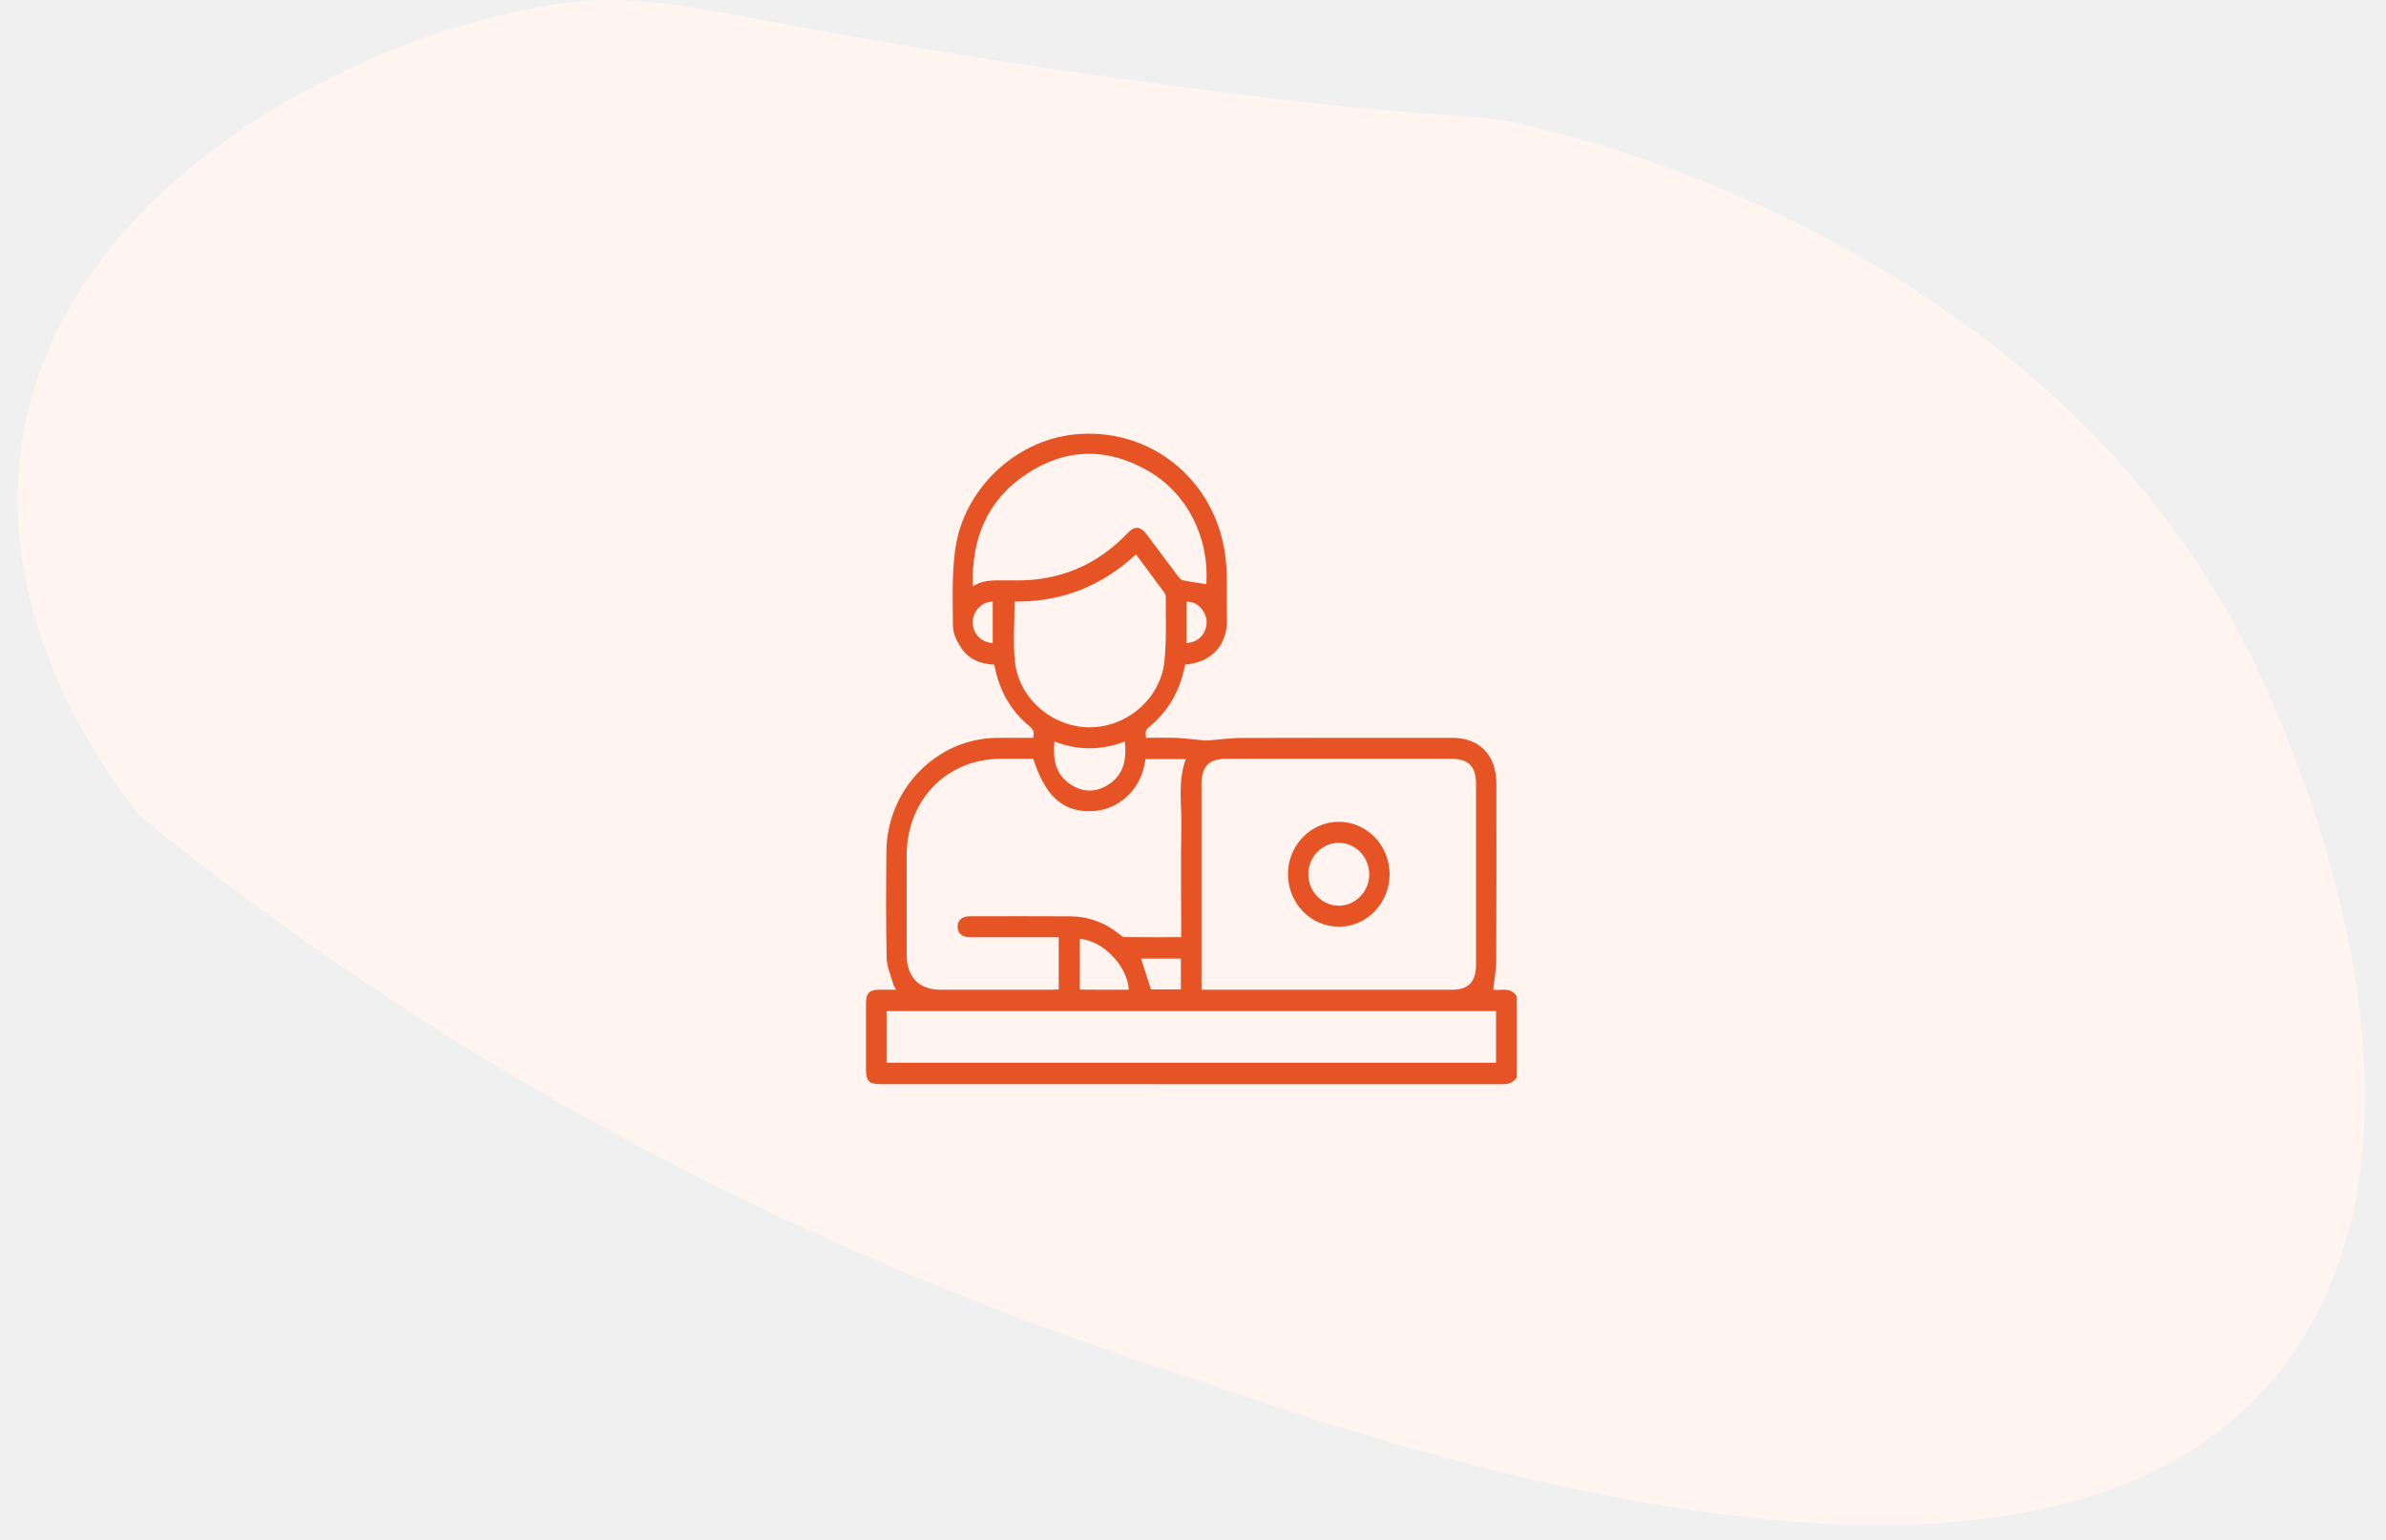
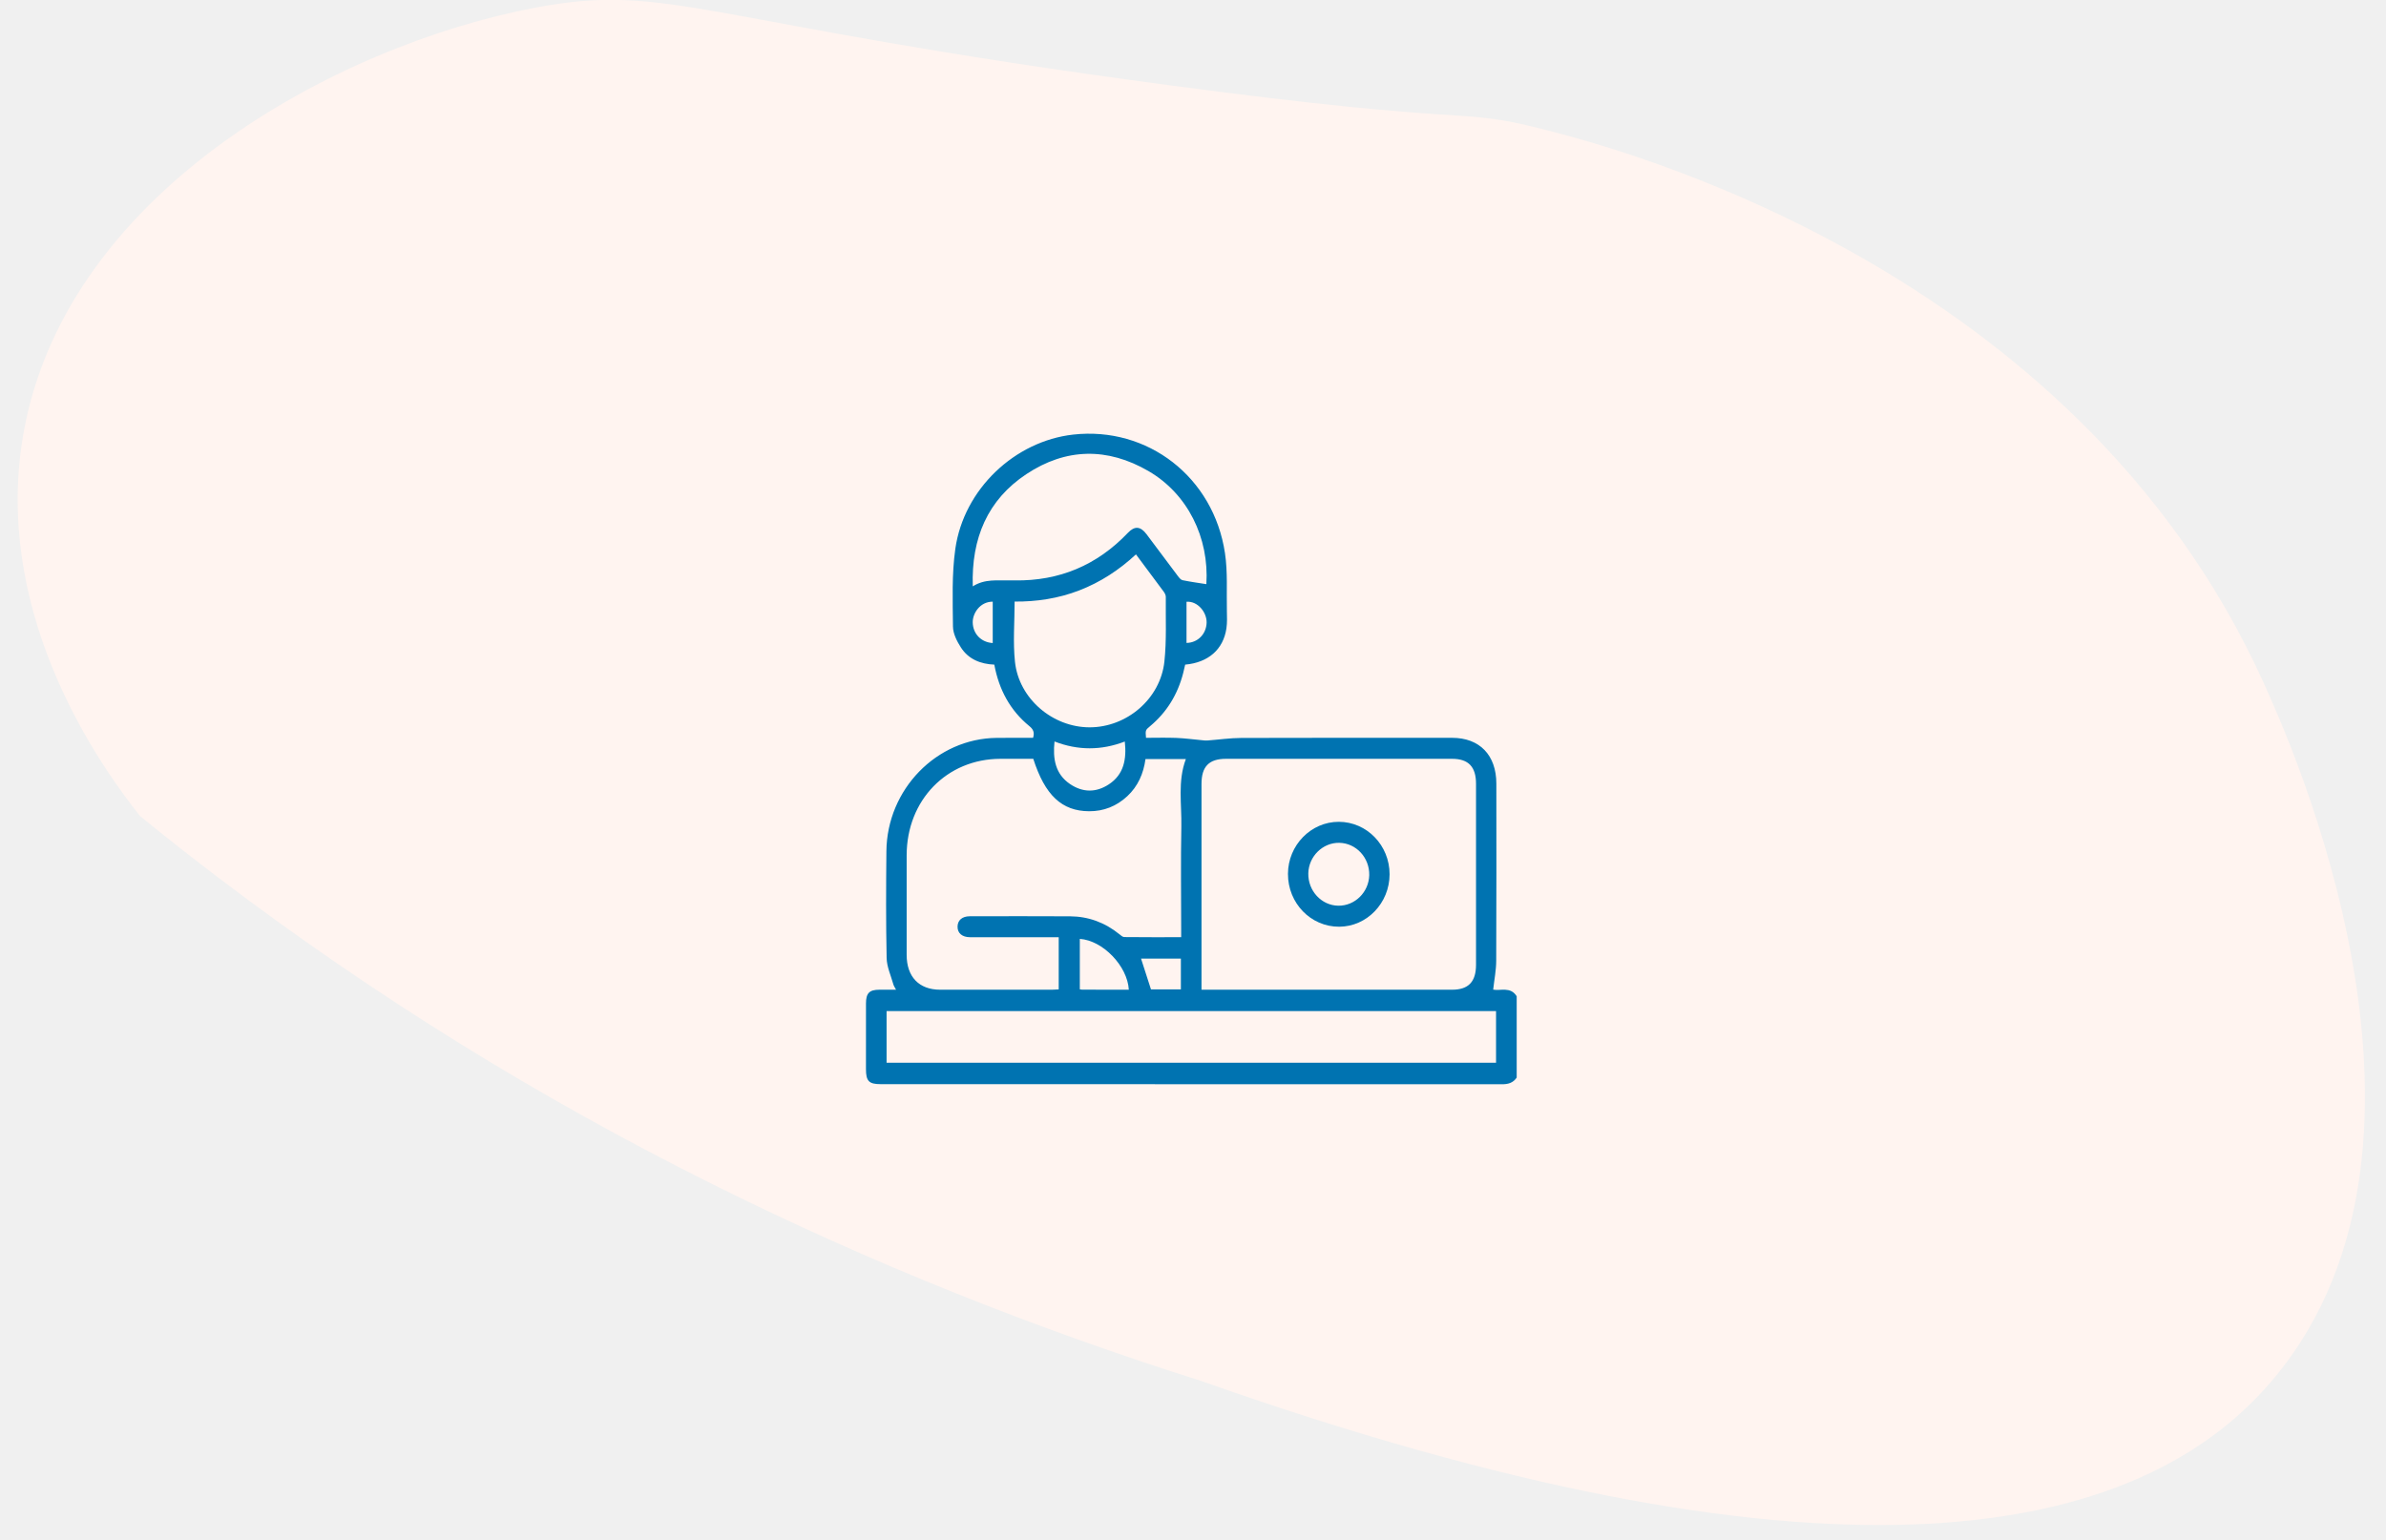
<svg xmlns="http://www.w3.org/2000/svg" width="110" height="71" viewBox="0 0 110 71" fill="none">
  <g clip-path="url(#clip0_1607_4512)">
    <path d="M6.453 37.629C4.673 35.379 -0.167 28.649 0.993 20.539C2.663 8.939 15.563 2.069 24.703 0.349C30.923 -0.821 32.203 1.039 53.813 3.919C68.523 5.889 66.983 4.899 71.173 5.969C74.373 6.789 95.653 12.209 104.363 31.499C105.423 33.849 114.303 53.169 104.373 64.089C97.973 71.129 83.863 73.749 55.343 63.669C40.313 58.919 24.733 51.619 10.023 40.439C8.803 39.509 7.613 38.579 6.453 37.629Z" fill="#FFF4F0" />
  </g>
  <g clip-path="url(#clip1_1607_4512)">
-     <path d="M68.839 45.635C68.891 45.169 68.978 44.736 68.979 44.302C68.993 41.581 68.986 38.858 68.985 36.137C68.985 34.823 68.214 34.024 66.947 34.024C63.705 34.024 60.464 34.019 57.221 34.03C56.7 34.032 56.177 34.11 55.655 34.148C55.578 34.155 55.499 34.142 55.423 34.135C55.025 34.099 54.628 34.044 54.23 34.028C53.764 34.01 53.297 34.024 52.834 34.024C52.803 33.672 52.803 33.67 53.024 33.485C53.793 32.843 54.294 32.022 54.548 31.037C54.581 30.906 54.61 30.772 54.639 30.649C55.706 30.554 56.399 29.945 56.541 28.977C56.58 28.711 56.568 28.434 56.562 28.163C56.542 27.277 56.605 26.377 56.474 25.508C55.95 22.001 52.911 19.656 49.474 20.041C46.782 20.344 44.435 22.556 44.043 25.307C43.876 26.484 43.923 27.698 43.934 28.894C43.937 29.218 44.117 29.574 44.3 29.857C44.654 30.407 45.21 30.622 45.84 30.649C46.053 31.801 46.569 32.761 47.457 33.485C47.637 33.631 47.702 33.778 47.627 34.025C47.071 34.025 46.507 34.02 45.943 34.027C43.175 34.058 40.893 36.399 40.865 39.253C40.849 40.896 40.841 42.54 40.876 44.182C40.885 44.588 41.073 44.989 41.185 45.391C41.206 45.47 41.259 45.54 41.31 45.64C41.027 45.64 40.783 45.639 40.539 45.64C40.078 45.642 39.924 45.799 39.924 46.274C39.922 47.282 39.923 48.289 39.923 49.298C39.923 49.854 40.059 49.995 40.596 49.995C50.145 49.995 59.694 49.995 69.243 50C69.529 50.001 69.757 49.938 69.923 49.693V45.942C69.637 45.477 69.156 45.706 68.839 45.635ZM55.392 45.31C55.392 42.256 55.392 39.203 55.392 36.149C55.392 35.347 55.739 34.992 56.52 34.992H66.945C67.698 34.992 68.048 35.358 68.048 36.144C68.049 38.926 68.049 41.707 68.048 44.489C68.048 45.275 67.698 45.64 66.943 45.64H55.392V45.31ZM54.701 29.648V27.751C55.209 27.705 55.643 28.234 55.628 28.718C55.61 29.238 55.223 29.639 54.701 29.648ZM45.767 29.653C45.229 29.621 44.855 29.224 44.845 28.705C44.836 28.295 45.171 27.745 45.767 27.745V29.653ZM44.847 27.039C44.777 24.813 45.534 23.047 47.318 21.864C49.141 20.654 51.056 20.625 52.946 21.722C54.751 22.77 55.752 24.793 55.616 26.938C55.25 26.88 54.882 26.83 54.517 26.755C54.437 26.739 54.363 26.643 54.306 26.568C53.82 25.924 53.34 25.276 52.855 24.631C52.58 24.267 52.31 24.244 52 24.57C50.568 26.074 48.828 26.793 46.791 26.765C46.713 26.764 46.635 26.763 46.556 26.765C45.986 26.776 45.403 26.685 44.847 27.039ZM46.793 30.522C46.696 29.618 46.776 28.694 46.776 27.741C47.768 27.75 48.784 27.603 49.759 27.225C50.728 26.85 51.589 26.29 52.37 25.565C52.818 26.166 53.236 26.724 53.65 27.285C53.699 27.352 53.747 27.444 53.746 27.524C53.735 28.52 53.787 29.524 53.681 30.51C53.496 32.228 51.943 33.544 50.228 33.54C48.529 33.537 46.975 32.221 46.793 30.522ZM51.116 36.172C50.528 36.557 49.913 36.551 49.329 36.154C48.651 35.691 48.532 34.995 48.615 34.193C49.7 34.613 50.775 34.61 51.856 34.195C51.945 35.01 51.813 35.717 51.116 36.172ZM41.799 39.439C41.803 36.895 43.65 34.997 46.122 34.992C46.629 34.991 47.136 34.992 47.636 34.992C48.178 36.676 48.953 37.403 50.209 37.41C50.882 37.414 51.472 37.18 51.971 36.716C52.462 36.259 52.719 35.672 52.81 35.003H54.671C54.286 36.027 54.483 37.08 54.463 38.114C54.431 39.696 54.455 41.279 54.455 42.862V43.218C53.563 43.218 52.698 43.222 51.832 43.212C51.757 43.212 51.677 43.138 51.61 43.084C50.942 42.542 50.181 42.261 49.335 42.255C47.792 42.245 46.25 42.251 44.707 42.253C44.36 42.253 44.15 42.436 44.145 42.727C44.139 43.029 44.356 43.218 44.721 43.219C45.97 43.221 47.22 43.22 48.47 43.22H48.809V45.626C48.713 45.631 48.618 45.639 48.525 45.639C46.796 45.64 45.068 45.641 43.34 45.64C42.37 45.639 41.8 45.045 41.799 44.036C41.797 42.504 41.796 40.972 41.799 39.439ZM54.441 44.206V45.624H53.062C52.907 45.143 52.758 44.681 52.605 44.206H54.441ZM52.041 45.639C51.31 45.639 50.608 45.639 49.906 45.638C49.869 45.638 49.832 45.629 49.782 45.622V43.296C50.839 43.367 51.978 44.542 52.041 45.639ZM68.971 49.006H40.873V46.624H68.971V49.006Z" fill="#E65425" />
-     <path d="M61.718 37.897C60.437 37.897 59.382 38.979 59.378 40.296C59.373 41.649 60.43 42.74 61.739 42.735C63.016 42.731 64.061 41.644 64.063 40.32C64.065 38.981 63.014 37.897 61.718 37.897ZM61.696 41.766C60.922 41.754 60.3 41.081 60.316 40.274C60.332 39.491 60.982 38.851 61.745 38.866C62.523 38.881 63.142 39.551 63.125 40.357C63.107 41.143 62.463 41.778 61.696 41.766Z" fill="#E65425" />
+     <path d="M68.839 45.635C68.891 45.169 68.978 44.736 68.979 44.302C68.993 41.581 68.986 38.858 68.985 36.137C68.985 34.823 68.214 34.024 66.947 34.024C63.705 34.024 60.464 34.019 57.221 34.03C56.7 34.032 56.177 34.11 55.655 34.148C55.578 34.155 55.499 34.142 55.423 34.135C55.025 34.099 54.628 34.044 54.23 34.028C53.764 34.01 53.297 34.024 52.834 34.024C52.803 33.672 52.803 33.67 53.024 33.485C53.793 32.843 54.294 32.022 54.548 31.037C54.581 30.906 54.61 30.772 54.639 30.649C55.706 30.554 56.399 29.945 56.541 28.977C56.58 28.711 56.568 28.434 56.562 28.163C56.542 27.277 56.605 26.377 56.474 25.508C55.95 22.001 52.911 19.656 49.474 20.041C46.782 20.344 44.435 22.556 44.043 25.307C43.876 26.484 43.923 27.698 43.934 28.894C43.937 29.218 44.117 29.574 44.3 29.857C44.654 30.407 45.21 30.622 45.84 30.649C46.053 31.801 46.569 32.761 47.457 33.485C47.637 33.631 47.702 33.778 47.627 34.025C47.071 34.025 46.507 34.02 45.943 34.027C43.175 34.058 40.893 36.399 40.865 39.253C40.849 40.896 40.841 42.54 40.876 44.182C40.885 44.588 41.073 44.989 41.185 45.391C41.206 45.47 41.259 45.54 41.31 45.64C41.027 45.64 40.783 45.639 40.539 45.64C40.078 45.642 39.924 45.799 39.924 46.274C39.922 47.282 39.923 48.289 39.923 49.298C39.923 49.854 40.059 49.995 40.596 49.995C50.145 49.995 59.694 49.995 69.243 50C69.529 50.001 69.757 49.938 69.923 49.693V45.942C69.637 45.477 69.156 45.706 68.839 45.635ZM55.392 45.31C55.392 42.256 55.392 39.203 55.392 36.149C55.392 35.347 55.739 34.992 56.52 34.992H66.945C67.698 34.992 68.048 35.358 68.048 36.144C68.049 38.926 68.049 41.707 68.048 44.489C68.048 45.275 67.698 45.64 66.943 45.64H55.392V45.31ZM54.701 29.648V27.751C55.209 27.705 55.643 28.234 55.628 28.718C55.61 29.238 55.223 29.639 54.701 29.648ZM45.767 29.653C45.229 29.621 44.855 29.224 44.845 28.705C44.836 28.295 45.171 27.745 45.767 27.745V29.653ZM44.847 27.039C44.777 24.813 45.534 23.047 47.318 21.864C49.141 20.654 51.056 20.625 52.946 21.722C54.751 22.77 55.752 24.793 55.616 26.938C55.25 26.88 54.882 26.83 54.517 26.755C54.437 26.739 54.363 26.643 54.306 26.568C53.82 25.924 53.34 25.276 52.855 24.631C52.58 24.267 52.31 24.244 52 24.57C50.568 26.074 48.828 26.793 46.791 26.765C46.713 26.764 46.635 26.763 46.556 26.765C45.986 26.776 45.403 26.685 44.847 27.039ZM46.793 30.522C46.696 29.618 46.776 28.694 46.776 27.741C47.768 27.75 48.784 27.603 49.759 27.225C50.728 26.85 51.589 26.29 52.37 25.565C52.818 26.166 53.236 26.724 53.65 27.285C53.699 27.352 53.747 27.444 53.746 27.524C53.735 28.52 53.787 29.524 53.681 30.51C53.496 32.228 51.943 33.544 50.228 33.54C48.529 33.537 46.975 32.221 46.793 30.522ZM51.116 36.172C50.528 36.557 49.913 36.551 49.329 36.154C48.651 35.691 48.532 34.995 48.615 34.193C49.7 34.613 50.775 34.61 51.856 34.195C51.945 35.01 51.813 35.717 51.116 36.172ZM41.799 39.439C41.803 36.895 43.65 34.997 46.122 34.992C46.629 34.991 47.136 34.992 47.636 34.992C48.178 36.676 48.953 37.403 50.209 37.41C50.882 37.414 51.472 37.18 51.971 36.716C52.462 36.259 52.719 35.672 52.81 35.003H54.671C54.286 36.027 54.483 37.08 54.463 38.114C54.431 39.696 54.455 41.279 54.455 42.862V43.218C53.563 43.218 52.698 43.222 51.832 43.212C51.757 43.212 51.677 43.138 51.61 43.084C50.942 42.542 50.181 42.261 49.335 42.255C47.792 42.245 46.25 42.251 44.707 42.253C44.36 42.253 44.15 42.436 44.145 42.727C44.139 43.029 44.356 43.218 44.721 43.219C45.97 43.221 47.22 43.22 48.47 43.22H48.809V45.626C48.713 45.631 48.618 45.639 48.525 45.639C46.796 45.64 45.068 45.641 43.34 45.64C42.37 45.639 41.8 45.045 41.799 44.036C41.797 42.504 41.796 40.972 41.799 39.439ZM54.441 44.206V45.624H53.062C52.907 45.143 52.758 44.681 52.605 44.206H54.441ZM52.041 45.639C51.31 45.639 50.608 45.639 49.906 45.638C49.869 45.638 49.832 45.629 49.782 45.622V43.296C50.839 43.367 51.978 44.542 52.041 45.639ZM68.971 49.006H40.873V46.624H68.971V49.006Z" fill="#0073b1" />
+     <path d="M61.718 37.897C60.437 37.897 59.382 38.979 59.378 40.296C59.373 41.649 60.43 42.74 61.739 42.735C63.016 42.731 64.061 41.644 64.063 40.32C64.065 38.981 63.014 37.897 61.718 37.897ZM61.696 41.766C60.922 41.754 60.3 41.081 60.316 40.274C60.332 39.491 60.982 38.851 61.745 38.866C62.523 38.881 63.142 39.551 63.125 40.357C63.107 41.143 62.463 41.778 61.696 41.766Z" fill="#0073b1" />
  </g>
  <defs>
    <clipPath id="clip0_1607_4512">
      <rect width="108.22" height="70.33" fill="white" transform="translate(0.812866)" />
    </clipPath>
    <clipPath id="clip1_1607_4512">
      <rect width="30" height="30" fill="white" transform="translate(39.923 20)" />
    </clipPath>
  </defs>
</svg>
